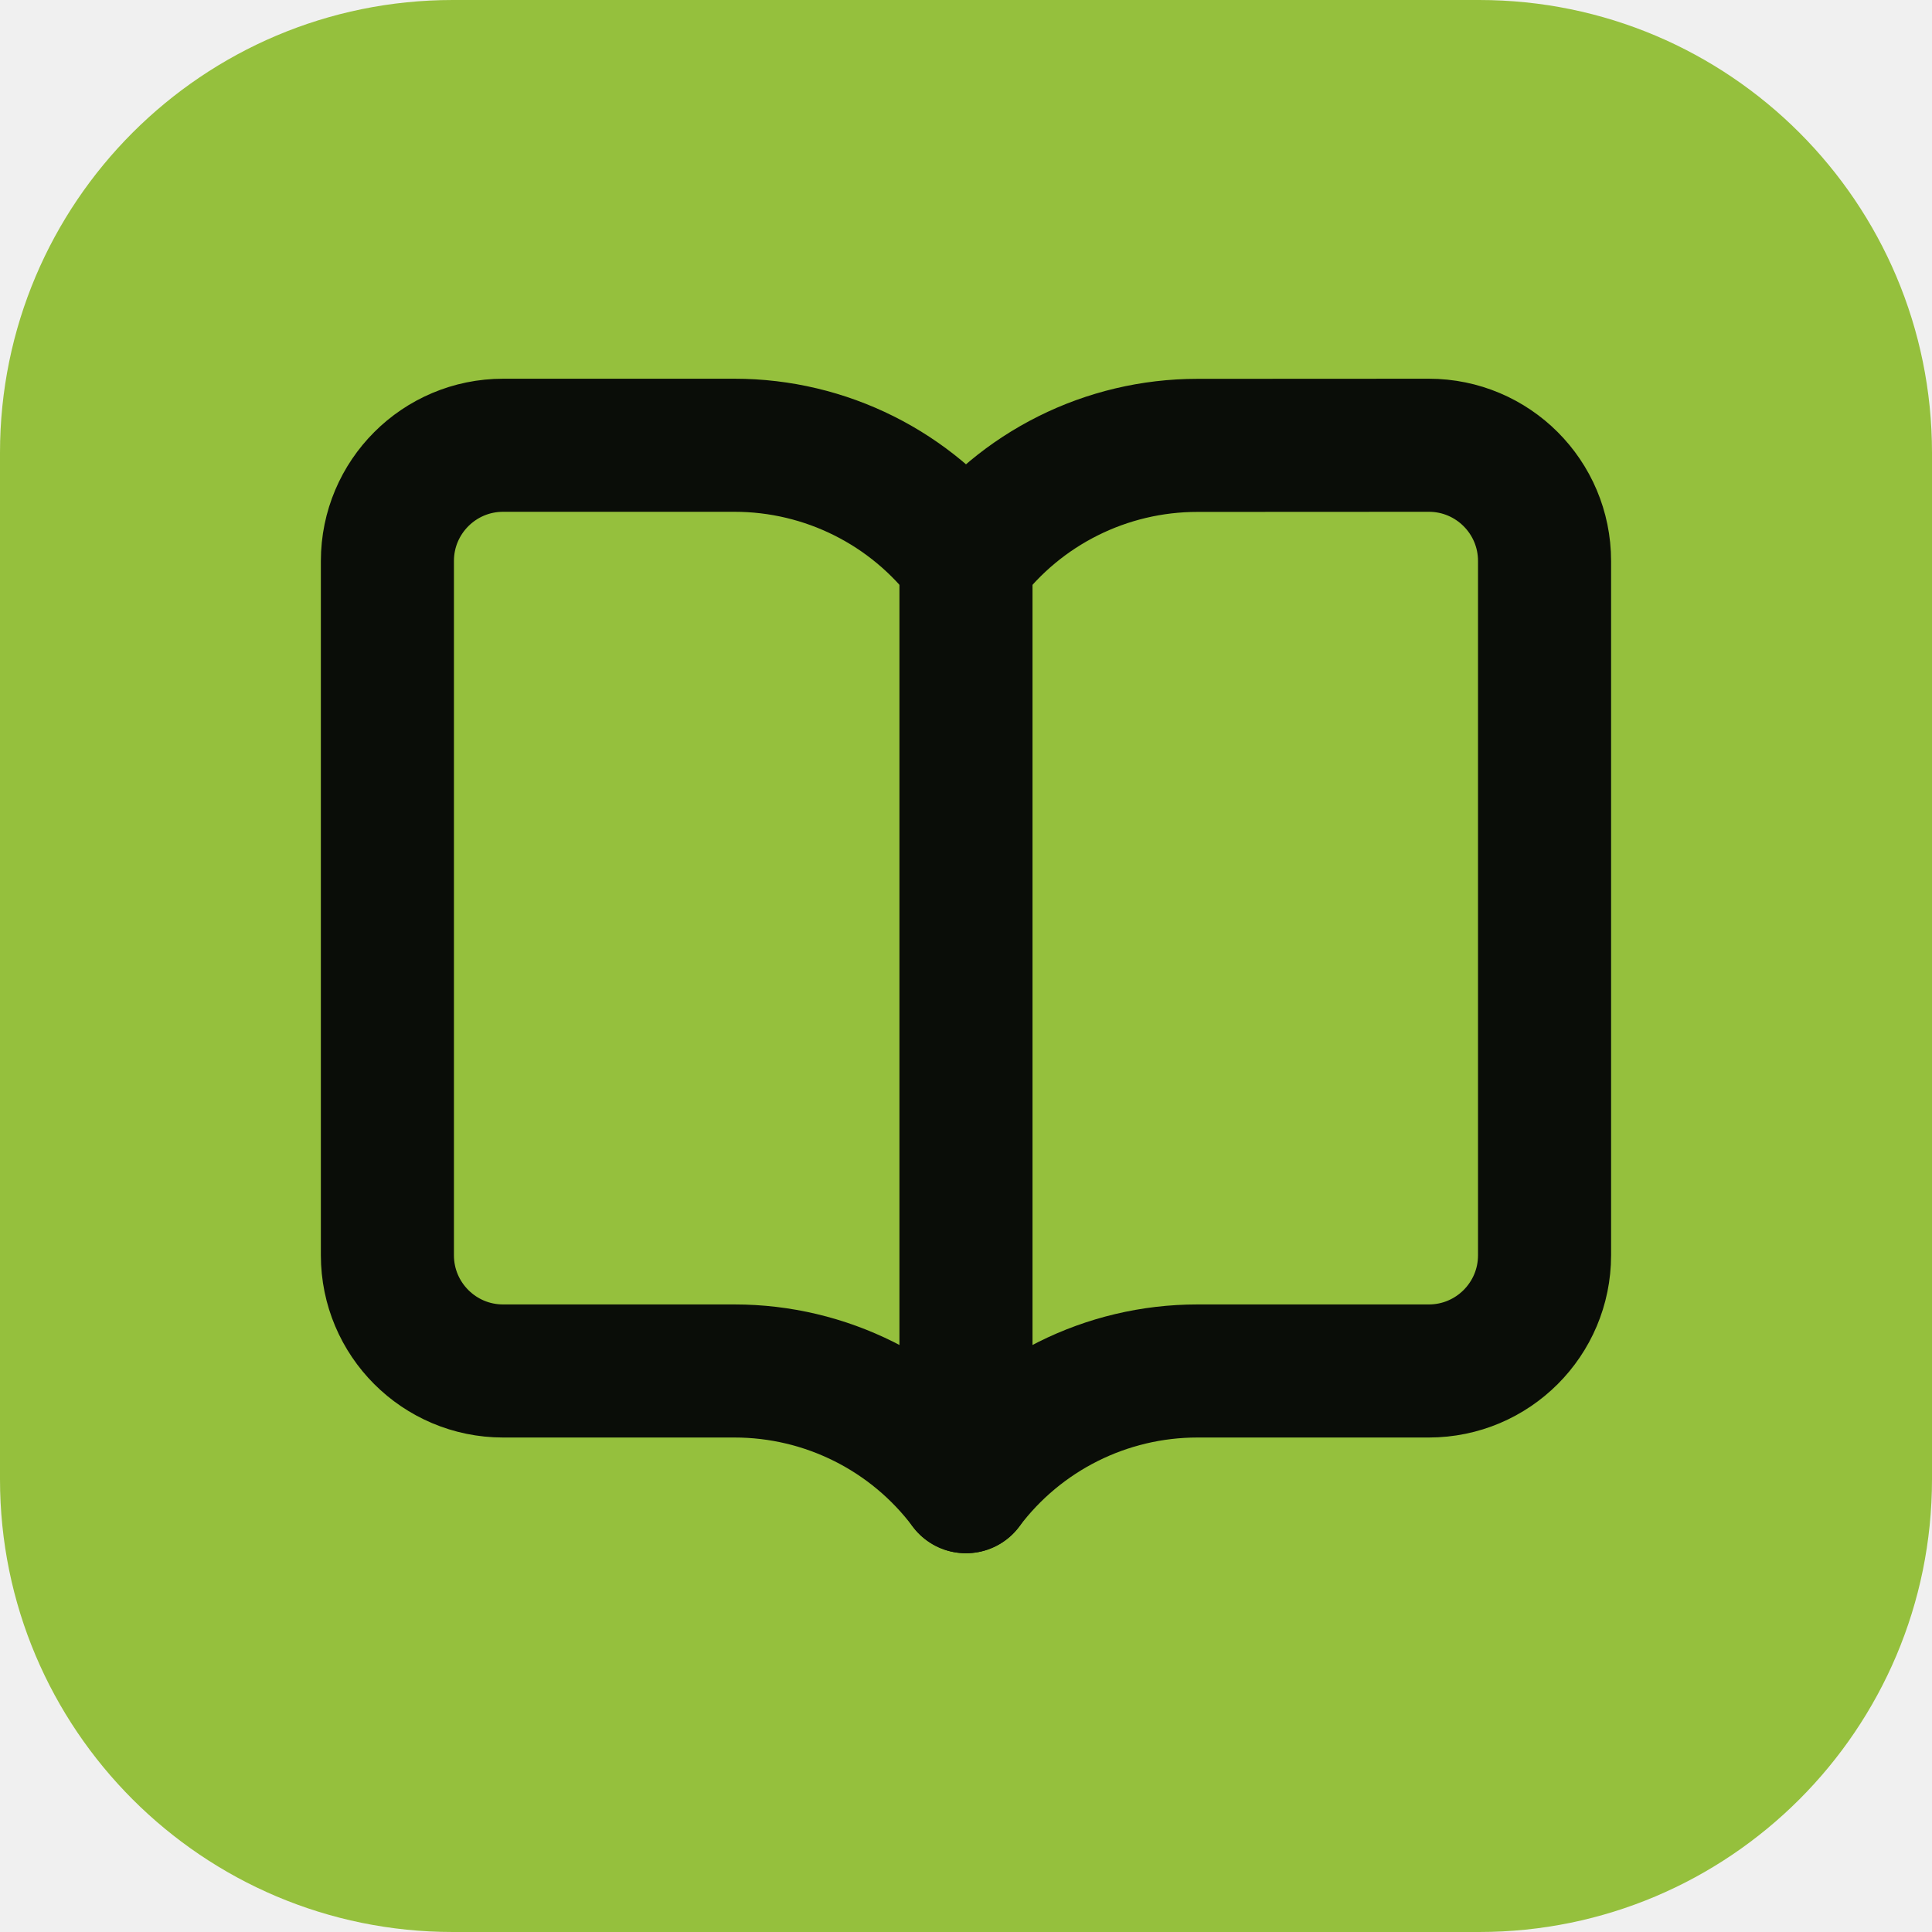
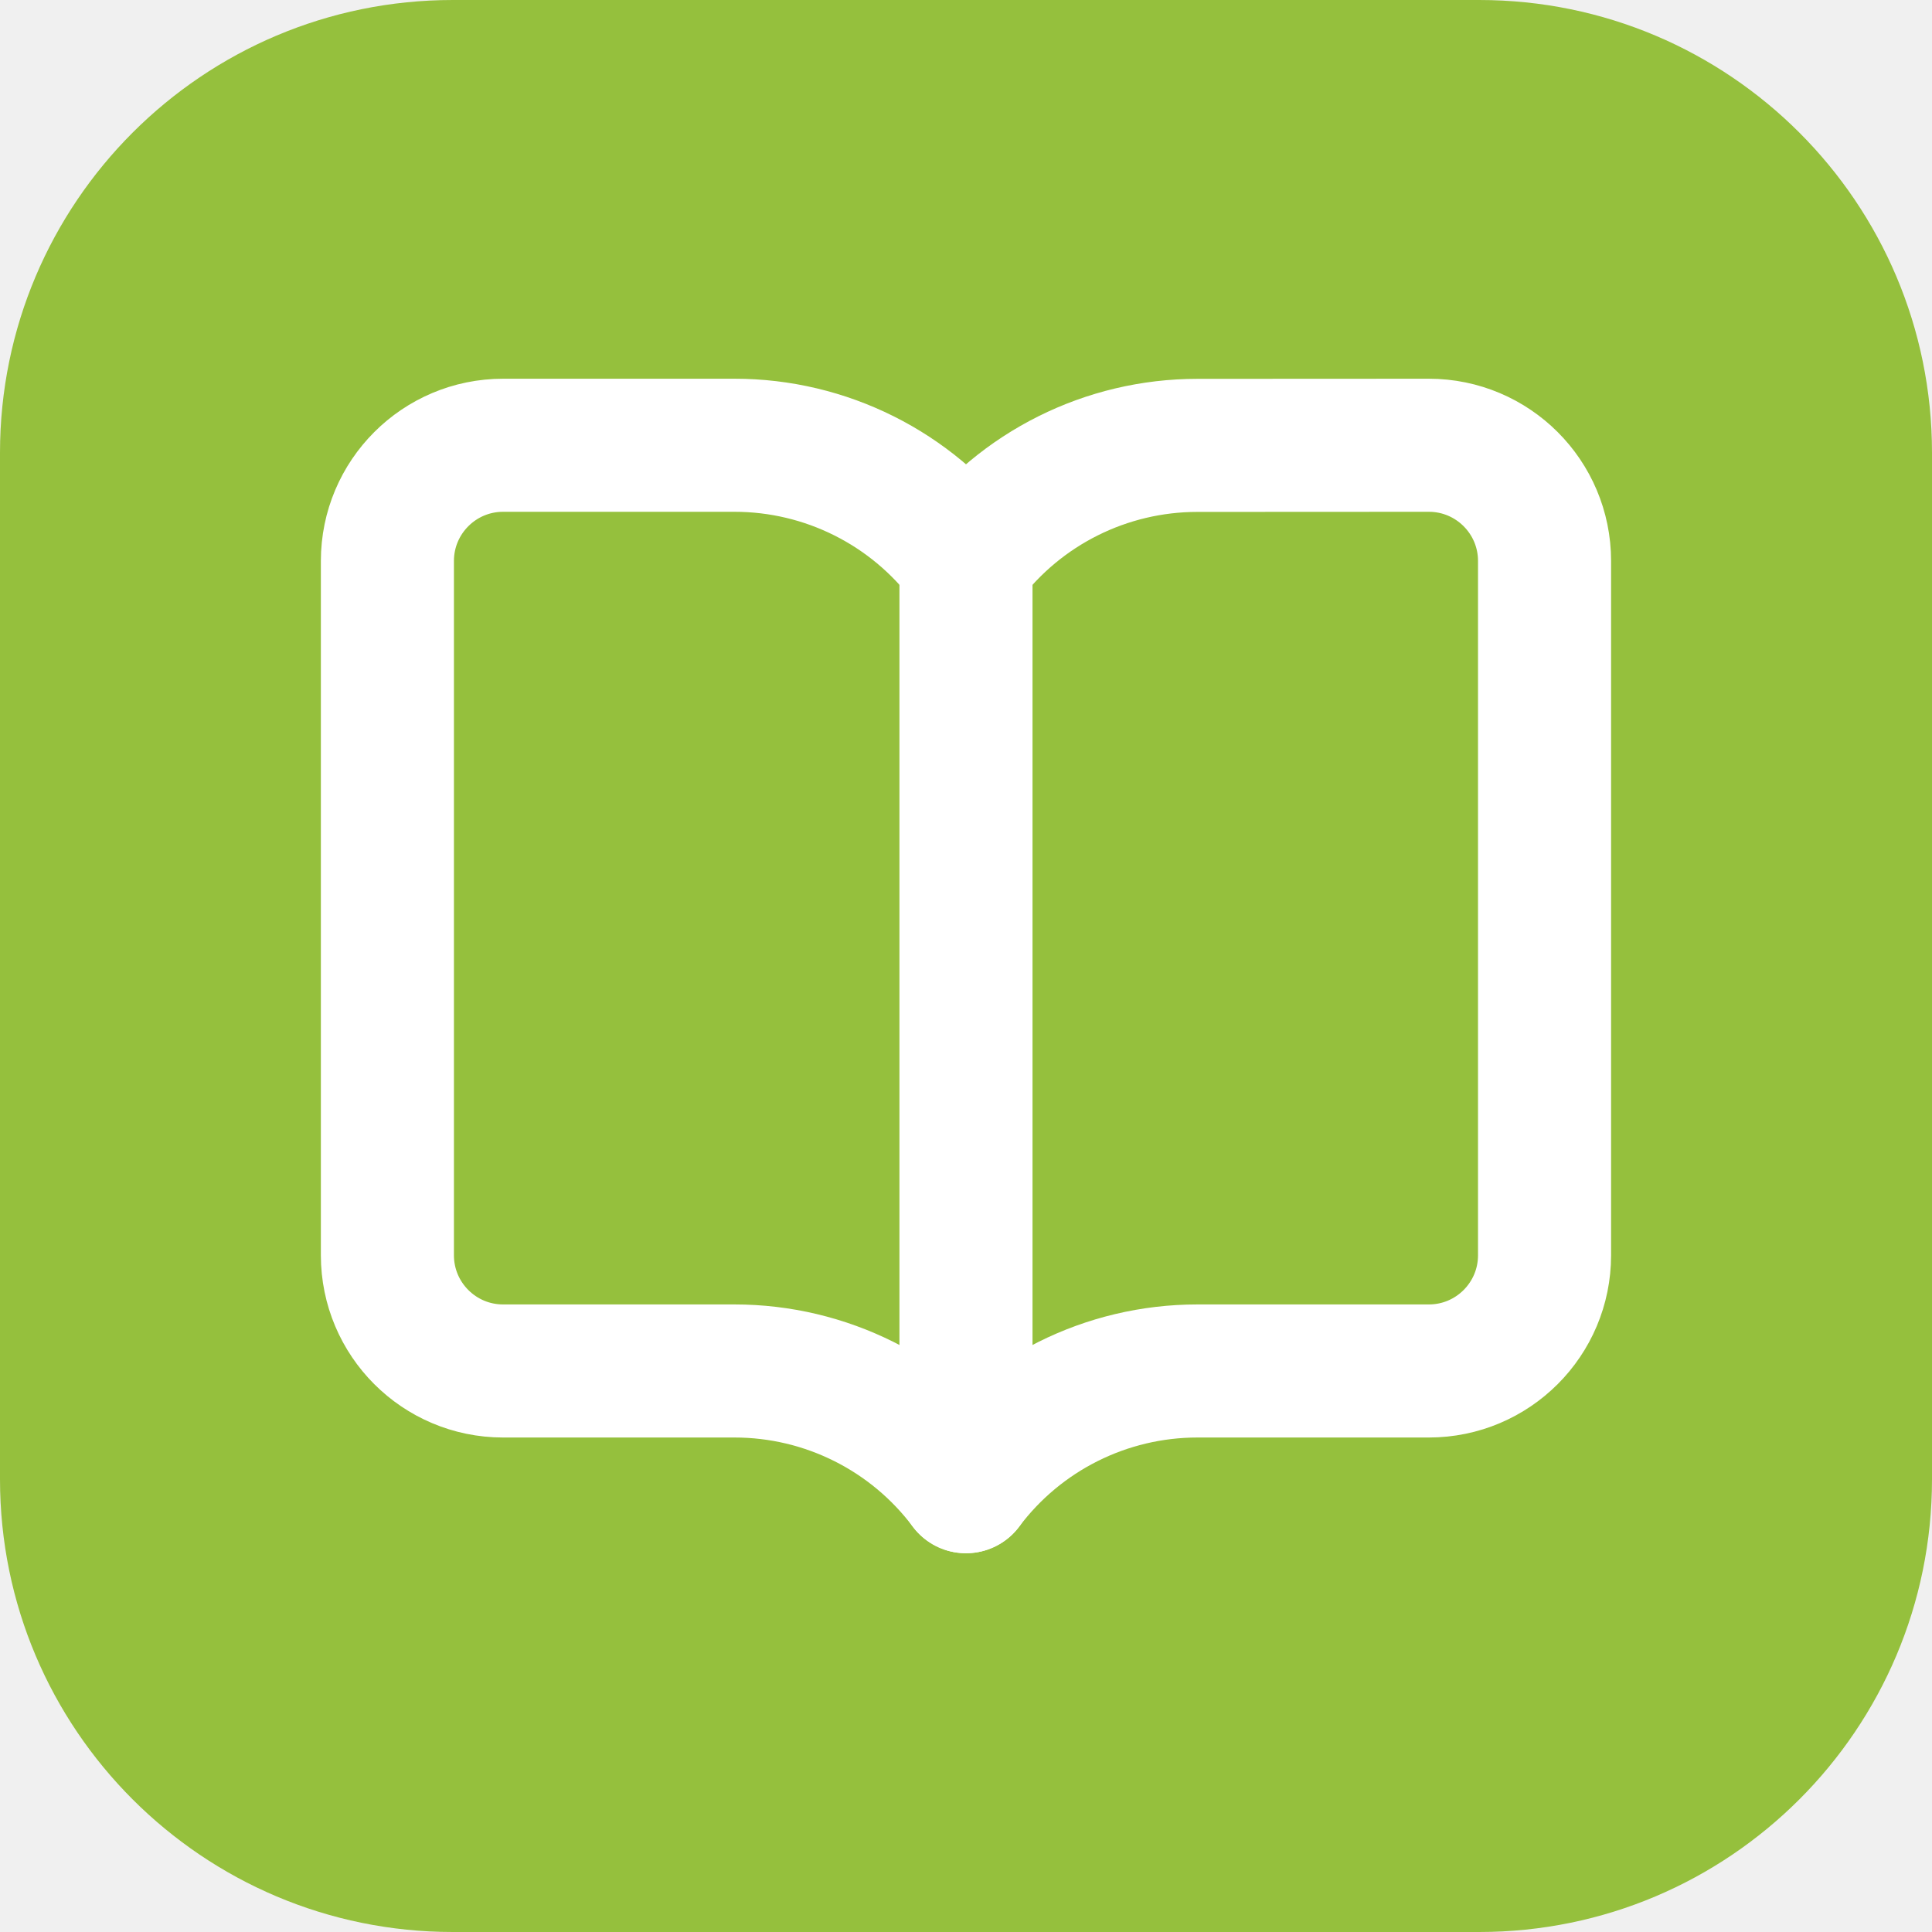
<svg xmlns="http://www.w3.org/2000/svg" viewBox="0 0 32 32">
  <rect width="32" height="32" rx="7.5" fill="#95c03d" />
-   <g transform="translate(4.5 4.5) scale(.9583)" fill="none" stroke="#0a0d08" stroke-width="2.3" stroke-linecap="round" stroke-linejoin="round">
+   <g transform="translate(4.5 4.5) scale(.9583)" fill="none" stroke="#ffffff" stroke-width="2.3" stroke-linecap="round" stroke-linejoin="round">
    <path d="M12 5v16" />
    <path d="M20.001 19A2 2 0 0022 17V5a2 2 0 00-1.999-2L16 3.002A5 5 0 0012 5a5 5 0 00-4-2H4a2 2 0 00-2 2v12a2 2 0 001.999 2H8a5 5 0 014 2 5 5 0 014-2z" />
  </g>
</svg>
